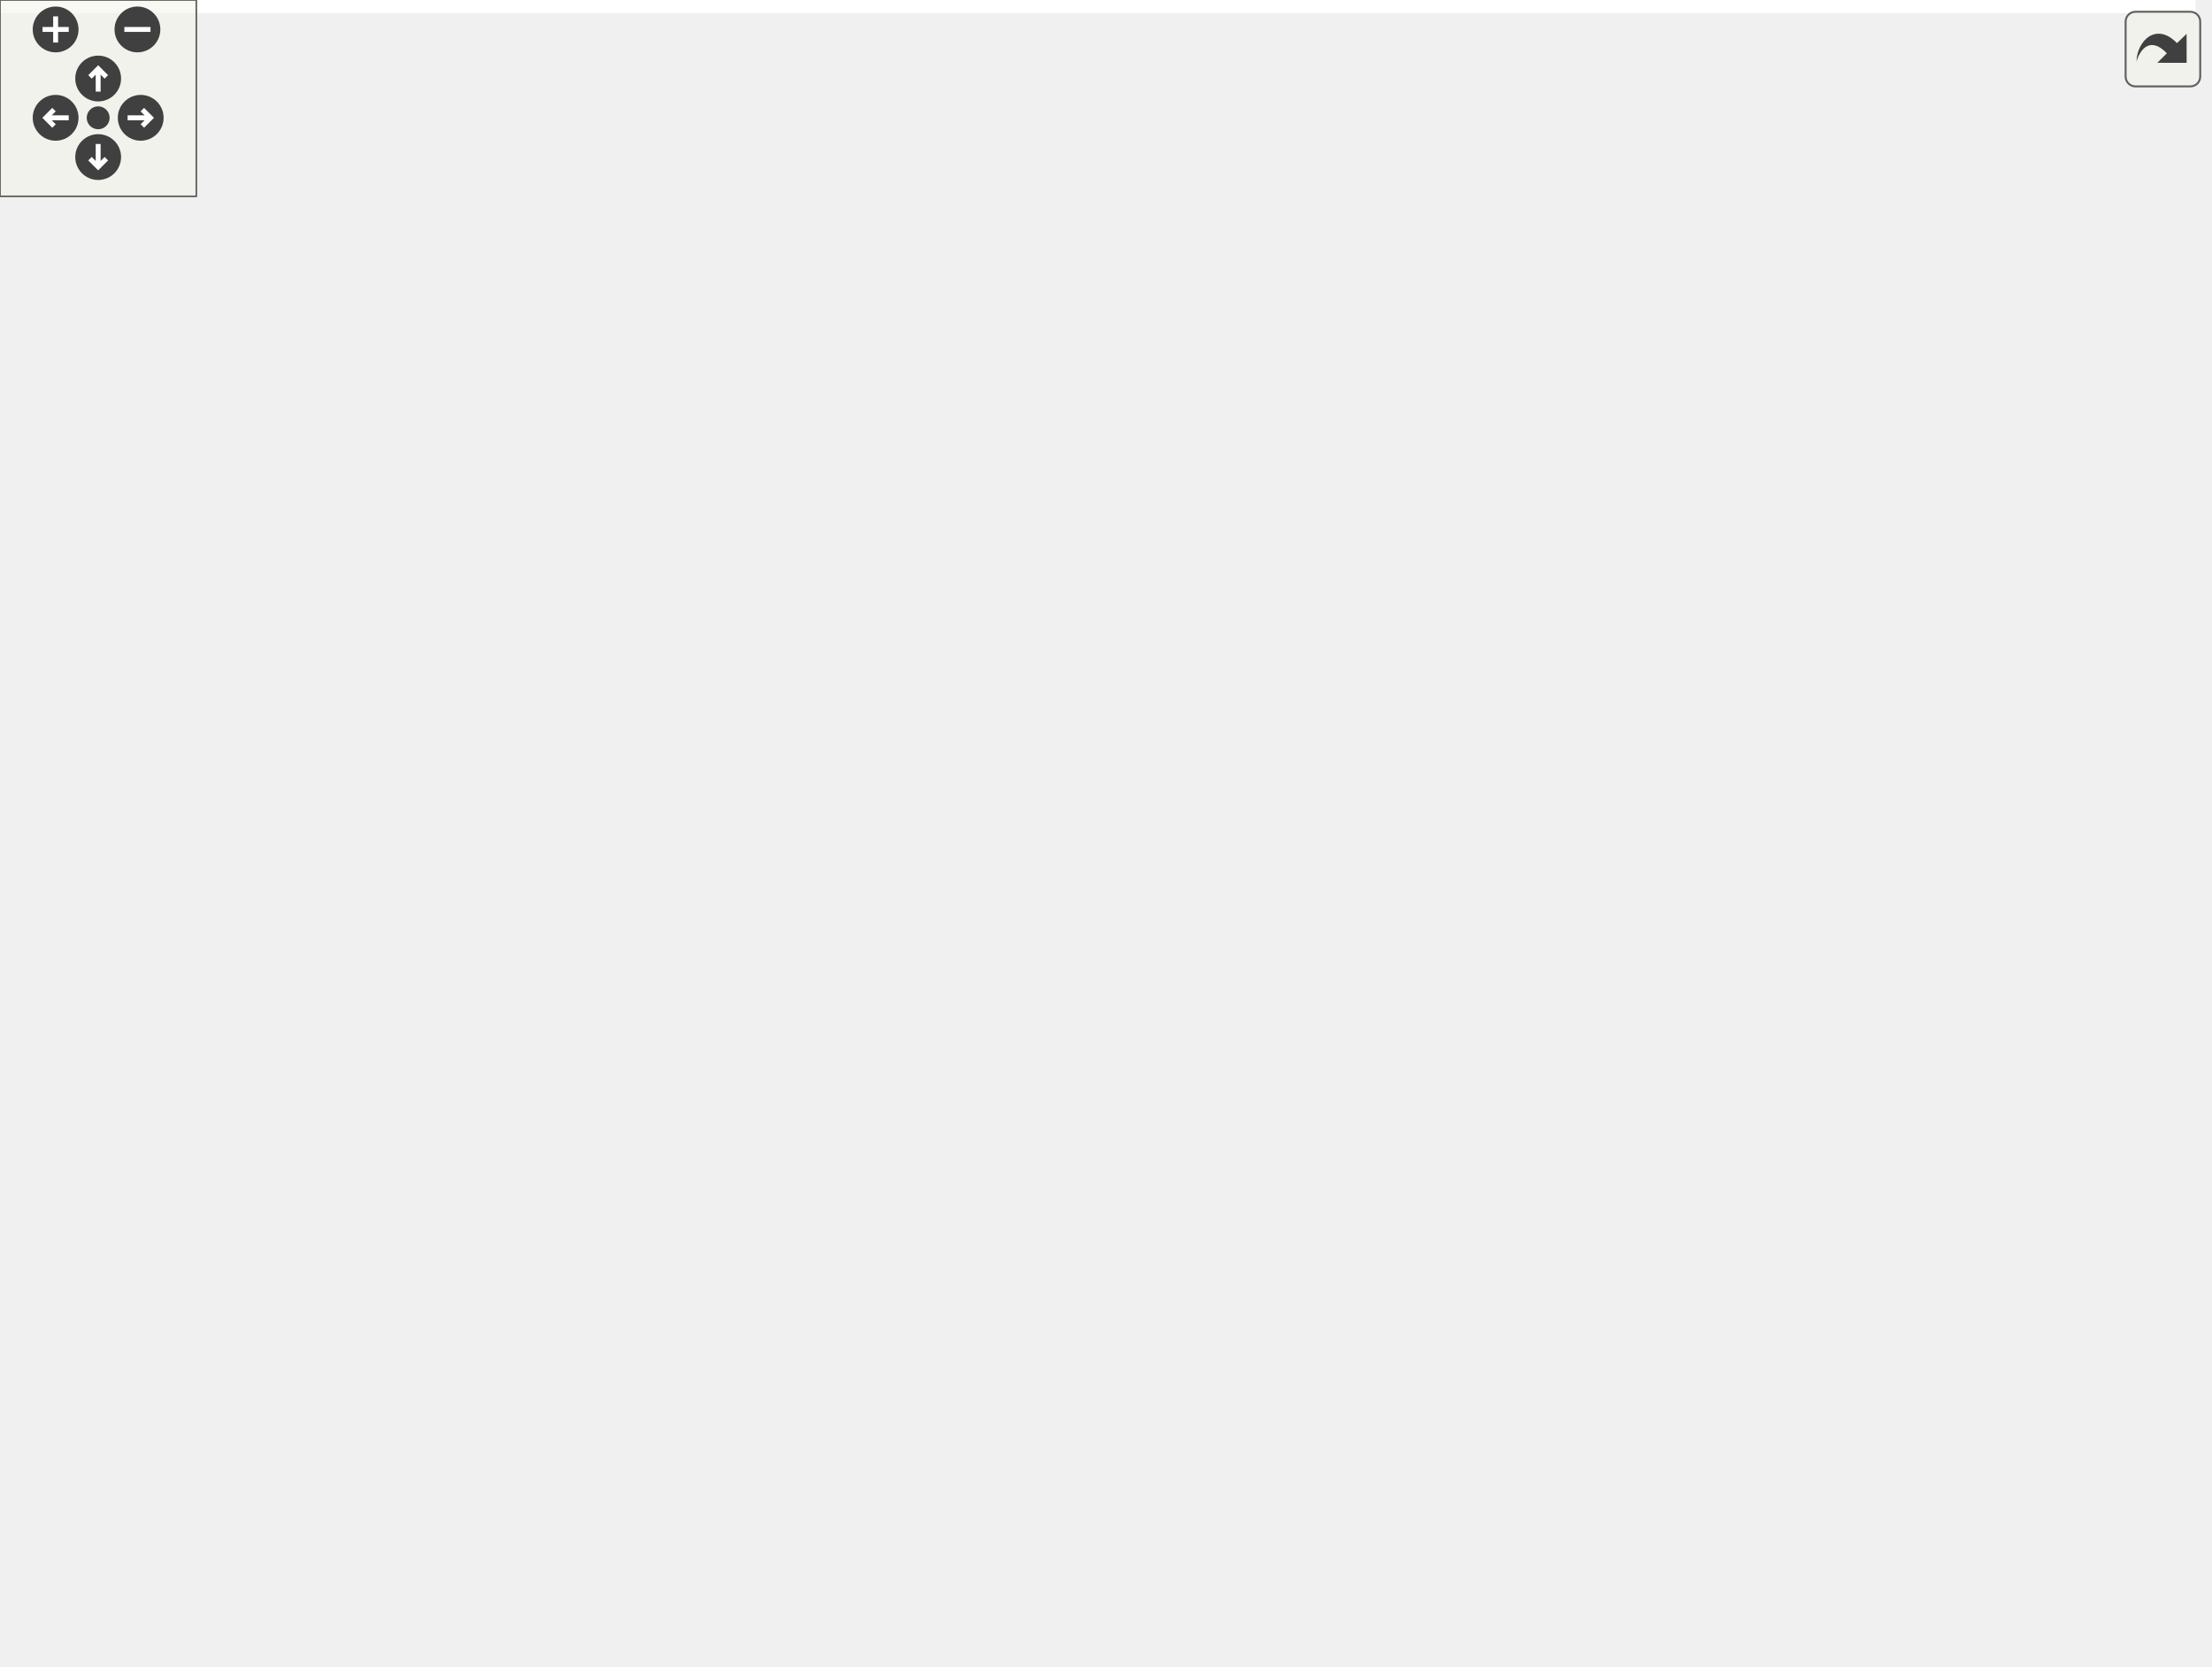
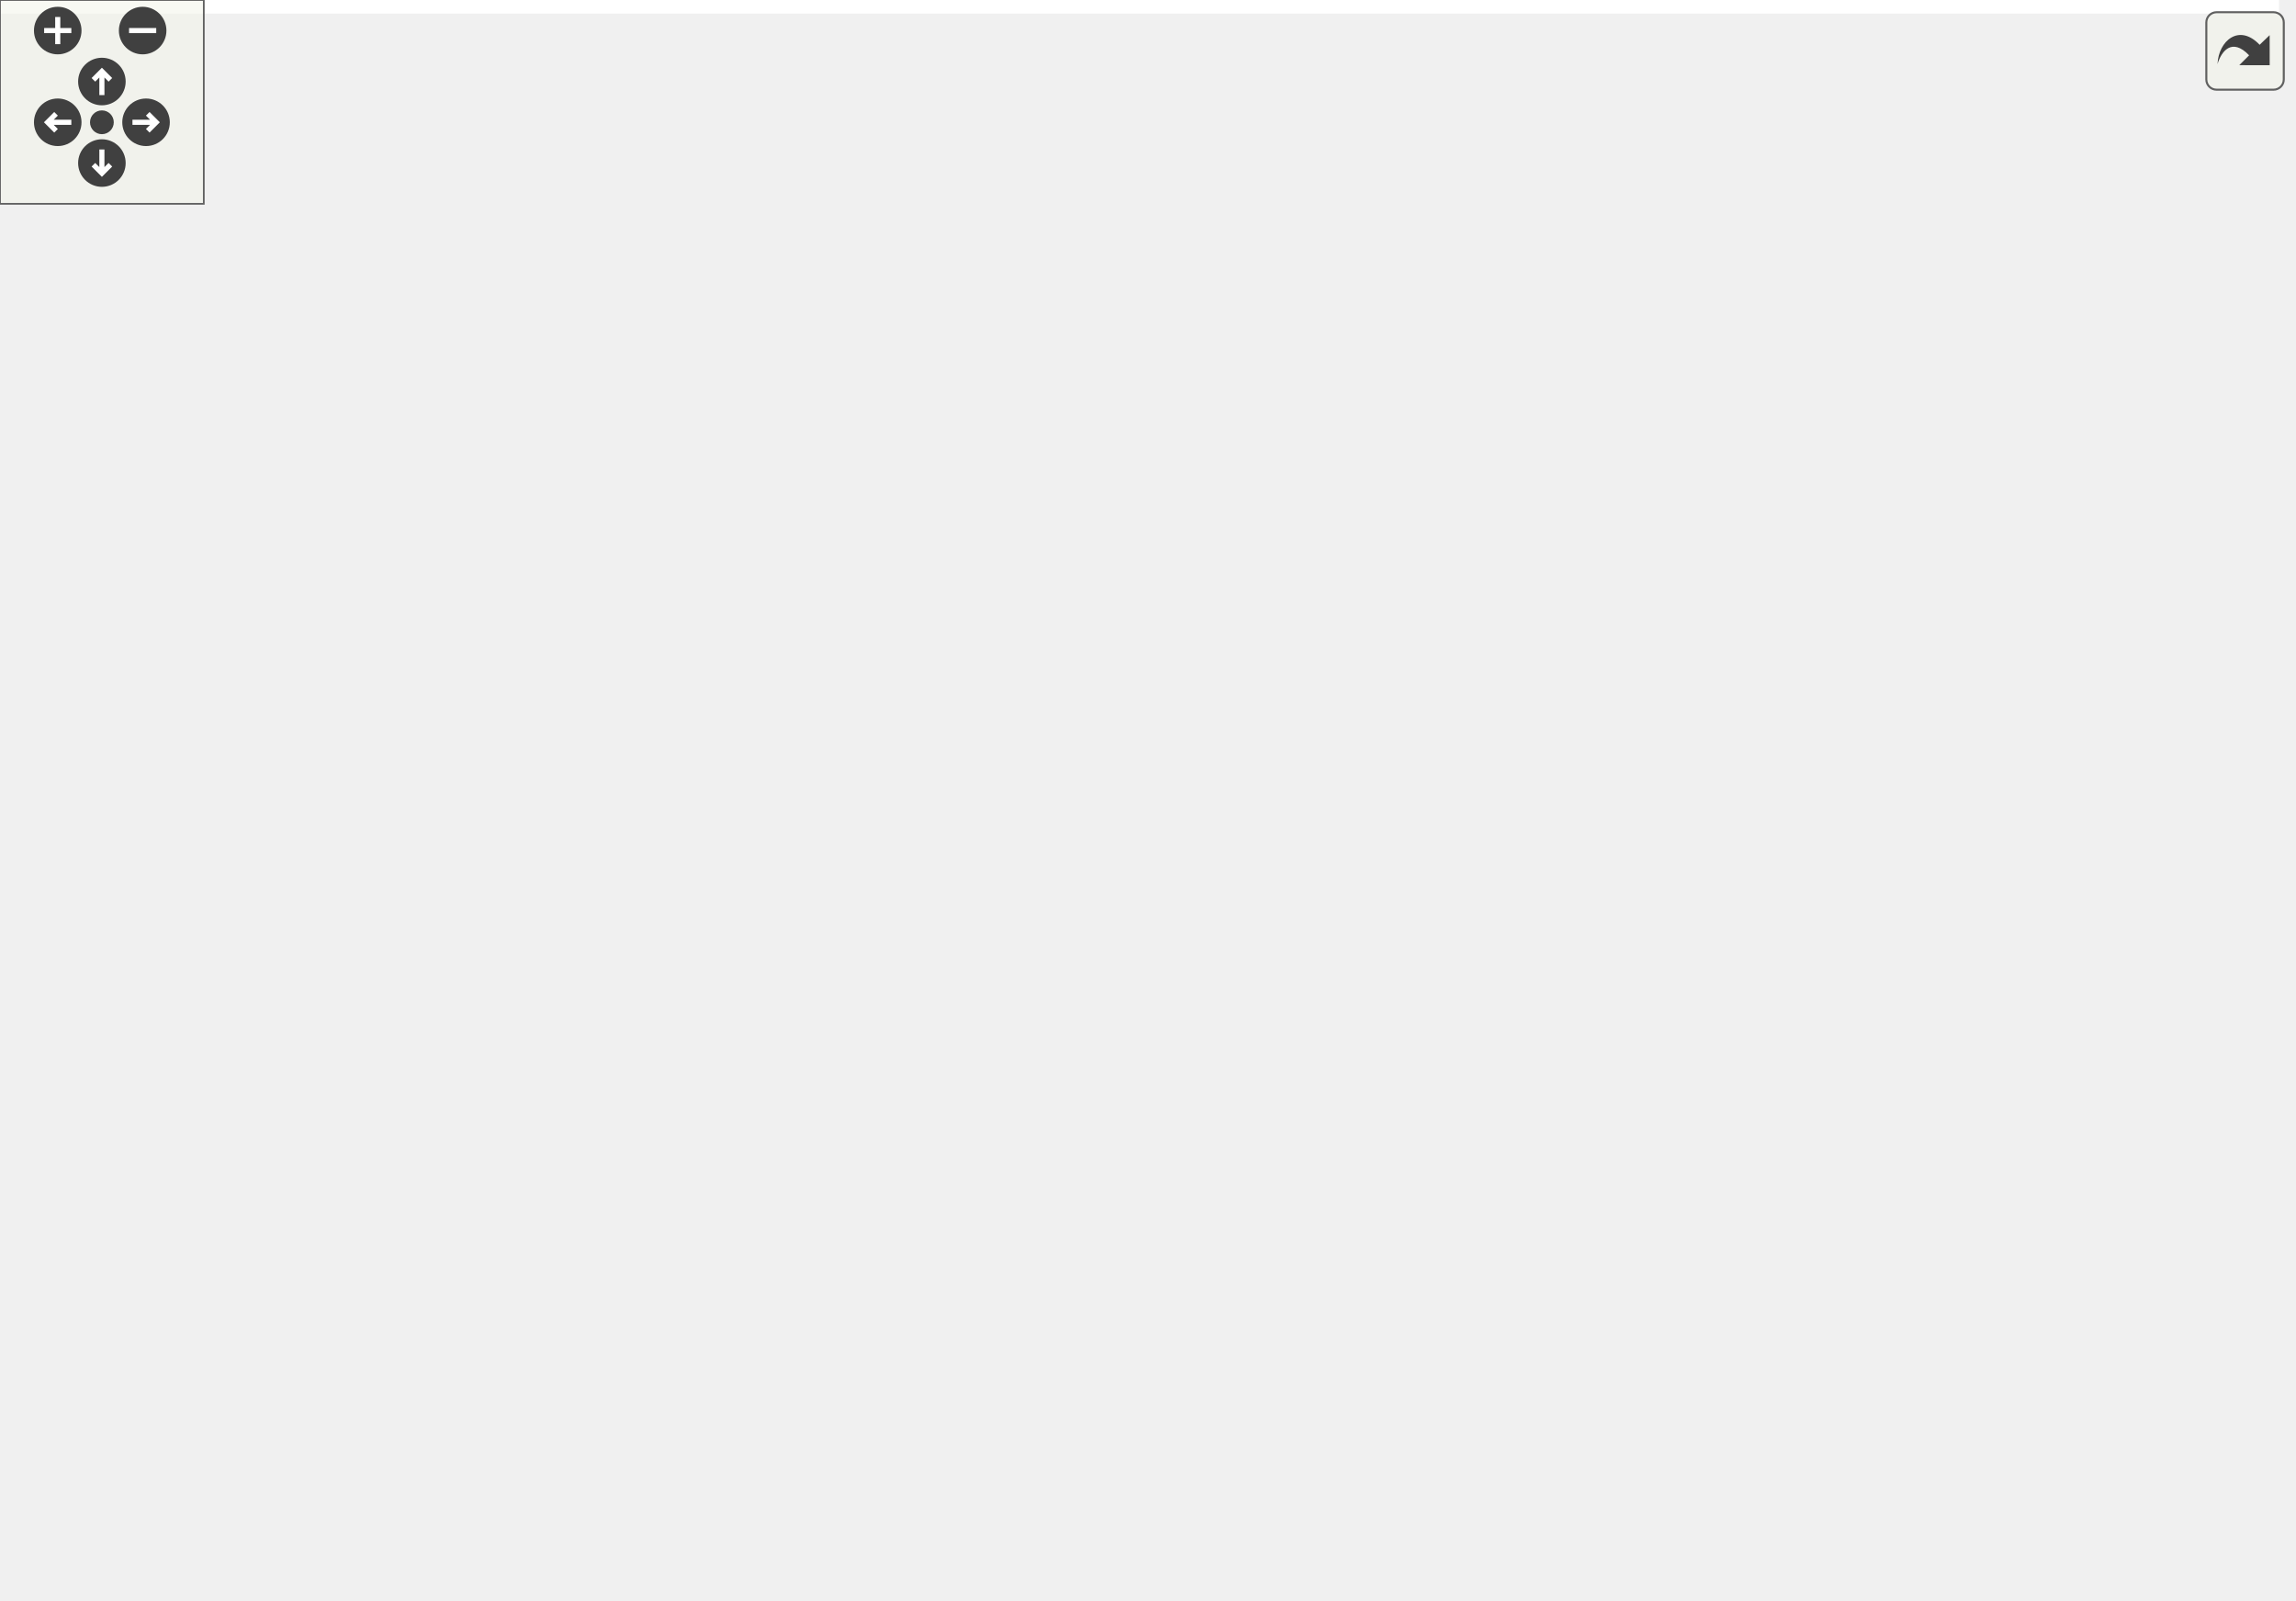
<svg xmlns="http://www.w3.org/2000/svg" xmlns:xlink="http://www.w3.org/1999/xlink" id="main" version="1.1" xml:space="preserve">
  <style type="text/css">
.edge:hover path { stroke: red; }
.edge:hover polygon { stroke: red; fill: red; }
</style>
  <defs>
    <circle id="rim" cx="0" cy="0" r="7" />
    <circle id="rim2" cx="0" cy="0" r="3.5" />
    <g id="zoomPlus">
      <use xlink:href="#rim" fill="#404040">
        <set attributeName="fill" to="#808080" begin="zoomplus.mouseover" end="zoomplus.mouseout" />
      </use>
      <path d="M-4,0h8M0,-4v8" fill="none" stroke="white" stroke-width="1.5" pointer-events="none" />
    </g>
    <g id="zoomMin">
      <use xlink:href="#rim" fill="#404040">
        <set attributeName="fill" to="#808080" begin="zoomminus.mouseover" end="zoomminus.mouseout" />
      </use>
      <path d="M-4,0h8" fill="none" stroke="white" stroke-width="1.5" pointer-events="none" />
    </g>
    <g id="dirArrow">
      <path fill="none" stroke="white" stroke-width="1.5" d="M0,-3.0v7 M-2.5,-0.5L0,-3.0L2.5,-0.5" />
    </g>
    <g id="resetDef">
      <use xlink:href="#rim2" fill="#404040">
        <set attributeName="fill" to="#808080" begin="reset.mouseover" end="reset.mouseout" />
      </use>
    </g>
  </defs>
  <svg id="graph" class="graph">
    <g id="viewport">
-       <polygon fill="white" stroke="transparent" points="-4,4 -4,-448.5 671,-448.5 671,4 -4,4" />
+       <polygon fill="white" stroke="transparent" points="-4,4 -4,-410.5 671,-410.5 671,4 -4,4" />
      <g id="node1" class="node">
        <g id="a_node1">
          <a xlink:title=" ">
-             <polygon fill="#bfbfbf" stroke="black" points="579,-190.5 579,-209.5 667,-209.5 667,-190.5 579,-190.5" />
-             <text text-anchor="middle" x="623" y="-197.5" font-family="Helvetica,sans-Serif" font-size="10.00">xtb_intgrad::dtrf2</text>
+             <polygon fill="#bfbfbf" stroke="black" points="579,-171.5 579,-190.5 667,-190.5 667,-171.5 579,-171.5" />
+             <text text-anchor="middle" x="623" y="-178.5" font-family="Helvetica,sans-Serif" font-size="10.00">xtb_intgrad::dtrf2</text>
          </a>
        </g>
      </g>
      <g id="node2" class="node">
        <g id="a_node2">
          <a xlink:href="namespacextb__xtb__hamiltonian.html#a8364d9293f8dac8d5de89c5186f7effc" target="_top" xlink:title="Computes the gradient of the dipole/qpole integral contribution.">
-             <polygon fill="white" stroke="black" points="426.5,-414 426.5,-444 528.5,-444 528.5,-414 426.5,-414" />
-             <text text-anchor="start" x="434.5" y="-432" font-family="Helvetica,sans-Serif" font-size="10.00">xtb_xtb_hamiltonian</text>
-             <text text-anchor="middle" x="477.5" y="-421" font-family="Helvetica,sans-Serif" font-size="10.00">::build_dsdqh0</text>
+             <polygon fill="white" stroke="black" points="426.5,-376 426.5,-406 528.5,-406 528.5,-376 426.5,-376" />
+             <text text-anchor="start" x="434.5" y="-394" font-family="Helvetica,sans-Serif" font-size="10.00">xtb_xtb_hamiltonian</text>
+             <text text-anchor="middle" x="477.5" y="-383" font-family="Helvetica,sans-Serif" font-size="10.00">::build_dsdqh0</text>
          </a>
        </g>
      </g>
      <g id="edge1" class="edge">
-         <path fill="none" stroke="midnightblue" d="M619.79,-219.78C614.25,-260.1 596.2,-352.42 543,-405 538.84,-409.12 533.9,-412.54 528.65,-415.37" />
-         <polygon fill="midnightblue" stroke="midnightblue" points="623.28,-220.01 621.06,-209.65 616.34,-219.14 623.28,-220.01" />
+         <path fill="none" stroke="midnightblue" d="M618.9,-200.73C612,-238.23 591.96,-320.21 543,-367 538.77,-371.04 533.79,-374.42 528.51,-377.23" />
+         <polygon fill="midnightblue" stroke="midnightblue" points="622.39,-201.06 620.64,-190.61 615.5,-199.87 622.39,-201.06" />
      </g>
      <g id="node8" class="node">
        <g id="a_node8">
          <a xlink:href="namespacextb__xtb__hamiltonian.html#a299eaa3877160d0aff3f63dc55b12fde" target="_top" xlink:title="Computes the gradient of the dipole/qpole integral contribution.">
-             <polygon fill="white" stroke="black" points="419.5,-365 419.5,-395 535.5,-395 535.5,-365 419.5,-365" />
-             <text text-anchor="start" x="427.5" y="-383" font-family="Helvetica,sans-Serif" font-size="10.00">xtb_xtb_hamiltonian</text>
-             <text text-anchor="middle" x="477.5" y="-372" font-family="Helvetica,sans-Serif" font-size="10.00">::build_dsdqh0_noreset</text>
+             <polygon fill="white" stroke="black" points="419.5,-327 419.5,-357 535.5,-357 535.5,-327 419.5,-327" />
+             <text text-anchor="start" x="427.5" y="-345" font-family="Helvetica,sans-Serif" font-size="10.00">xtb_xtb_hamiltonian</text>
+             <text text-anchor="middle" x="477.5" y="-334" font-family="Helvetica,sans-Serif" font-size="10.00">::build_dsdqh0_noreset</text>
          </a>
        </g>
      </g>
      <g id="edge8" class="edge">
-         <path fill="none" stroke="midnightblue" d="M617.22,-219.24C608.16,-251.83 585.51,-318.02 543,-356 539.17,-359.42 534.8,-362.37 530.19,-364.91" />
-         <polygon fill="midnightblue" stroke="midnightblue" points="620.6,-220.13 619.77,-209.57 613.83,-218.34 620.6,-220.13" />
+         <path fill="none" stroke="midnightblue" d="M615.68,-200.36C605.14,-229.75 581.28,-285.63 543,-318 538.99,-321.39 534.45,-324.33 529.68,-326.87" />
+         <polygon fill="midnightblue" stroke="midnightblue" points="619.02,-201.41 618.96,-190.82 612.4,-199.13 619.02,-201.41" />
      </g>
      <g id="node9" class="node">
        <g id="a_node9">
          <a xlink:href="namespacextb__xtb__hamiltonian.html#a9f0d8be35a4ef0f2dbbbafd2ef873d64" target="_top" xlink:title="Computes the dipole and quadrupole integrals and performs screening to.">
-             <polygon fill="white" stroke="black" points="426.5,-316 426.5,-346 528.5,-346 528.5,-316 426.5,-316" />
-             <text text-anchor="start" x="434.5" y="-334" font-family="Helvetica,sans-Serif" font-size="10.00">xtb_xtb_hamiltonian</text>
-             <text text-anchor="middle" x="477.5" y="-323" font-family="Helvetica,sans-Serif" font-size="10.00">::build_sdqh0</text>
+             <polygon fill="white" stroke="black" points="426.5,-278 426.5,-308 528.5,-308 528.5,-278 426.5,-278" />
+             <text text-anchor="start" x="434.5" y="-296" font-family="Helvetica,sans-Serif" font-size="10.00">xtb_xtb_hamiltonian</text>
+             <text text-anchor="middle" x="477.5" y="-285" font-family="Helvetica,sans-Serif" font-size="10.00">::build_sdqh0</text>
          </a>
        </g>
      </g>
      <g id="edge10" class="edge">
-         <path fill="none" stroke="midnightblue" d="M612.59,-218.77C599.84,-242.43 574.96,-282.93 543,-307 538.51,-310.38 533.5,-313.33 528.31,-315.89" />
-         <polygon fill="midnightblue" stroke="midnightblue" points="615.77,-220.24 617.3,-209.75 609.57,-217 615.77,-220.24" />
+         <path fill="none" stroke="midnightblue" d="M609.96,-198.96C595.95,-218.61 571.13,-249.85 543,-269 538.06,-272.36 532.59,-275.33 526.99,-277.92" />
+         <polygon fill="midnightblue" stroke="midnightblue" points="612.94,-200.8 615.77,-190.59 607.19,-196.81 612.94,-200.8" />
      </g>
      <g id="node10" class="node">
        <g id="a_node10">
          <a xlink:href="namespacextb__xtb__hamiltonian__gpu.html#aee3ffc022ae0b9686cef17ce77e6b117" target="_top" xlink:title="Computes the dipole and quadrupole integrals and performs screening to.">
-             <polygon fill="white" stroke="black" points="420,-267 420,-297 535,-297 535,-267 420,-267" />
-             <text text-anchor="start" x="428" y="-285" font-family="Helvetica,sans-Serif" font-size="10.00">xtb_xtb_hamiltonian</text>
-             <text text-anchor="middle" x="477.5" y="-274" font-family="Helvetica,sans-Serif" font-size="10.00">_gpu::build_sdqh0_gpu</text>
+             <polygon fill="white" stroke="black" points="420,-229 420,-259 535,-259 535,-229 420,-229" />
+             <text text-anchor="start" x="428" y="-247" font-family="Helvetica,sans-Serif" font-size="10.00">xtb_xtb_hamiltonian</text>
+             <text text-anchor="middle" x="477.5" y="-236" font-family="Helvetica,sans-Serif" font-size="10.00">_gpu::build_sdqh0_gpu</text>
          </a>
        </g>
      </g>
      <g id="edge12" class="edge">
-         <path fill="none" stroke="midnightblue" d="M602.79,-216.01C587.33,-228.34 564.7,-245.22 543,-257 536.35,-260.61 529.07,-263.96 521.87,-266.95" />
-         <polygon fill="midnightblue" stroke="midnightblue" points="605.02,-218.71 610.58,-209.69 600.61,-213.27 605.02,-218.71" />
+         <path fill="none" stroke="midnightblue" d="M593.81,-195.22C578.85,-202.61 560.07,-211.6 543,-219 535.29,-222.34 526.97,-225.73 518.95,-228.88" />
+         <polygon fill="midnightblue" stroke="midnightblue" points="595.64,-198.22 603.04,-190.64 592.52,-191.95 595.64,-198.22" />
      </g>
      <g id="node11" class="node">
        <g id="a_node11">
          <a xlink:href="namespacextb__peeq.html#a40797d7eda755bad4031e16951ae29b7" target="_top" xlink:title=" ">
            <polygon fill="white" stroke="black" points="412,-190.5 412,-209.5 543,-209.5 543,-190.5 412,-190.5" />
            <text text-anchor="middle" x="477.5" y="-197.5" font-family="Helvetica,sans-Serif" font-size="10.00">xtb_peeq::ccm_build_dsh0</text>
          </a>
        </g>
      </g>
      <g id="edge14" class="edge">
-         <path fill="none" stroke="midnightblue" d="M568.89,-200C560.46,-200 551.67,-200 543.02,-200" />
-         <polygon fill="midnightblue" stroke="midnightblue" points="568.95,-203.5 578.95,-200 568.95,-196.5 568.95,-203.5" />
+         <path fill="none" stroke="midnightblue" d="M568.89,-188.03C560.46,-189.15 551.67,-190.31 543.02,-191.46" />
+         <polygon fill="midnightblue" stroke="midnightblue" points="569.49,-191.48 578.95,-186.7 568.57,-184.54 569.49,-191.48" />
      </g>
      <g id="node15" class="node">
        <g id="a_node15">
          <a xlink:href="namespacextb__peeq.html#a88e7865d904c0f99f485a16db19d88aa" target="_top" xlink:title=" ">
            <polygon fill="white" stroke="black" points="415,-152.5 415,-171.5 540,-171.5 540,-152.5 415,-152.5" />
            <text text-anchor="middle" x="477.5" y="-159.5" font-family="Helvetica,sans-Serif" font-size="10.00">xtb_peeq::ccm_build_sh0</text>
          </a>
        </g>
      </g>
      <g id="edge21" class="edge">
-         <path fill="none" stroke="midnightblue" d="M576.03,-187.83C556.18,-182.57 533.31,-176.51 514.7,-171.59" />
-         <polygon fill="midnightblue" stroke="midnightblue" points="575.23,-191.23 585.79,-190.41 577.02,-184.47 575.23,-191.23" />
+         <path fill="none" stroke="midnightblue" d="M568.96,-173.98C559.56,-172.73 549.7,-171.43 540.09,-170.16" />
+         <polygon fill="midnightblue" stroke="midnightblue" points="568.57,-177.46 578.95,-175.3 569.49,-170.52 568.57,-177.46" />
      </g>
      <g id="node16" class="node">
        <g id="a_node16">
-           <a xlink:href="namespacextb__aespot.html#aa4d2436b7234ef3194dfff0592b1ed7c" target="_top" xlink:title=" ">
-             <polygon fill="white" stroke="black" points="433,-228.5 433,-247.5 522,-247.5 522,-228.5 433,-228.5" />
-             <text text-anchor="middle" x="477.5" y="-235.5" font-family="Helvetica,sans-Serif" font-size="10.00">xtb_aespot::dsint</text>
-           </a>
-         </g>
-       </g>
-       <g id="edge23" class="edge">
-         <path fill="none" stroke="midnightblue" d="M576.03,-212.17C556.18,-217.43 533.31,-223.49 514.7,-228.41" />
-         <polygon fill="midnightblue" stroke="midnightblue" points="577.02,-215.53 585.79,-209.59 575.23,-208.77 577.02,-215.53" />
-       </g>
-       <g id="node17" class="node">
-         <g id="a_node17">
          <a xlink:href="namespacextb__peeq.html#a101bc81468c2cd4ddd3221efaa59b142" target="_top" xlink:title=" ">
            <polygon fill="white" stroke="black" points="413.5,-114.5 413.5,-133.5 541.5,-133.5 541.5,-114.5 413.5,-114.5" />
            <text text-anchor="middle" x="477.5" y="-121.5" font-family="Helvetica,sans-Serif" font-size="10.00">xtb_peeq::pbc_build_dsh0</text>
          </a>
        </g>
      </g>
-       <g id="edge25" class="edge">
-         <path fill="none" stroke="midnightblue" d="M603.58,-183.92C588.26,-171.27 565.42,-153.99 543,-143 535.45,-139.3 527.05,-136.18 518.87,-133.6" />
-         <polygon fill="midnightblue" stroke="midnightblue" points="601.36,-186.63 611.26,-190.4 605.88,-181.28 601.36,-186.63" />
-       </g>
-       <g id="node18" class="node">
-         <g id="a_node18">
+       <g id="edge23" class="edge">
+         <path fill="none" stroke="midnightblue" d="M594.95,-166.64C579.91,-159.01 560.71,-149.82 543,-143 533.96,-139.52 524,-136.3 514.67,-133.54" />
+         <polygon fill="midnightblue" stroke="midnightblue" points="593.68,-169.93 604.17,-171.4 596.88,-163.7 593.68,-169.93" />
+       </g>
+       <g id="node17" class="node">
+         <g id="a_node17">
          <a xlink:href="namespacextb__peeq.html#a9e3625eb7bd9b7e395c110aacfe6eaeb" target="_top" xlink:title=" ">
            <polygon fill="white" stroke="black" points="416.5,-76.5 416.5,-95.5 538.5,-95.5 538.5,-76.5 416.5,-76.5" />
            <text text-anchor="middle" x="477.5" y="-83.5" font-family="Helvetica,sans-Serif" font-size="10.00">xtb_peeq::pbc_build_sh0</text>
          </a>
        </g>
      </g>
-       <g id="edge27" class="edge">
-         <path fill="none" stroke="midnightblue" d="M611.35,-181.48C598.04,-159.98 573.31,-124.93 543,-105 537.15,-101.15 530.5,-98.06 523.74,-95.59" />
-         <polygon fill="midnightblue" stroke="midnightblue" points="608.49,-183.53 616.63,-190.3 614.5,-179.93 608.49,-183.53" />
-       </g>
-       <g id="node19" class="node">
-         <g id="a_node19">
+       <g id="edge25" class="edge">
+         <path fill="none" stroke="midnightblue" d="M607.91,-163.16C593.38,-145.91 569.21,-120.22 543,-105 536.44,-101.19 529.05,-98.09 521.68,-95.58" />
+         <polygon fill="midnightblue" stroke="midnightblue" points="605.54,-165.79 614.58,-171.31 610.95,-161.36 605.54,-165.79" />
+       </g>
+       <g id="node18" class="node">
+         <g id="a_node18">
          <a xlink:href="namespacextb__intgrad.html#a45fdbd10e8d62595c60b79d516e52cbd" target="_top" xlink:title="computes the dipole and quadrupole integrals and performs screening to">
            <polygon fill="white" stroke="black" points="430,-38.5 430,-57.5 525,-57.5 525,-38.5 430,-38.5" />
            <text text-anchor="middle" x="477.5" y="-45.5" font-family="Helvetica,sans-Serif" font-size="10.00">xtb_intgrad::sdqint</text>
          </a>
        </g>
      </g>
-       <g id="edge29" class="edge">
-         <path fill="none" stroke="midnightblue" d="M615.65,-180.5C605.18,-151.43 581.55,-96.96 543,-67 537.75,-62.92 531.63,-59.71 525.31,-57.19" />
-         <polygon fill="midnightblue" stroke="midnightblue" points="612.46,-181.97 619.02,-190.29 619.07,-179.7 612.46,-181.97" />
-       </g>
-       <g id="node23" class="node">
-         <g id="a_node23">
+       <g id="edge27" class="edge">
+         <path fill="none" stroke="midnightblue" d="M613.88,-162.12C601.99,-136.73 577.48,-91.91 543,-67 537.61,-63.1 531.42,-60 525.05,-57.53" />
+         <polygon fill="midnightblue" stroke="midnightblue" points="610.76,-163.72 618.06,-171.4 617.14,-160.84 610.76,-163.72" />
+       </g>
+       <g id="node22" class="node">
+         <g id="a_node22">
          <a xlink:href="namespacextb__intgrad.html#acfb80861031d50fbbfc7f6a4d203b94f" target="_top" xlink:title="Computes the overlap dipole and quadrupole integrals.">
            <polygon fill="white" stroke="black" points="419.5,-0.5 419.5,-19.5 535.5,-19.5 535.5,-0.5 419.5,-0.5" />
            <text text-anchor="middle" x="477.5" y="-7.5" font-family="Helvetica,sans-Serif" font-size="10.00">xtb_intgrad::sdqint_gpu</text>
          </a>
        </g>
      </g>
-       <g id="edge33" class="edge">
-         <path fill="none" stroke="midnightblue" d="M618.38,-180.08C610.85,-144.44 590.13,-69.69 543,-29 538.49,-25.11 533.22,-22.01 527.67,-19.55" />
-         <polygon fill="midnightblue" stroke="midnightblue" points="615,-181.05 620.38,-190.19 621.87,-179.7 615,-181.05" />
+       <g id="edge31" class="edge">
+         <path fill="none" stroke="midnightblue" d="M617.1,-161.04C608.07,-128.52 585.71,-64.18 543,-29 538.31,-25.14 532.87,-22.07 527.17,-19.61" />
+         <polygon fill="midnightblue" stroke="midnightblue" points="613.82,-162.34 619.75,-171.12 620.59,-160.56 613.82,-162.34" />
      </g>
      <g id="node3" class="node">
        <g id="a_node3">
          <a xlink:href="namespacextb__scf.html#a7390c40a38032c3d210c39edecfa49ed" target="_top" xlink:title=" ">
-             <polygon fill="white" stroke="black" points="295,-285.5 295,-304.5 361,-304.5 361,-285.5 295,-285.5" />
-             <text text-anchor="middle" x="328" y="-292.5" font-family="Helvetica,sans-Serif" font-size="10.00">xtb_scf::scf</text>
+             <polygon fill="white" stroke="black" points="295,-283.5 295,-302.5 361,-302.5 361,-283.5 295,-283.5" />
+             <text text-anchor="middle" x="328" y="-290.5" font-family="Helvetica,sans-Serif" font-size="10.00">xtb_scf::scf</text>
          </a>
        </g>
      </g>
      <g id="edge2" class="edge">
-         <path fill="none" stroke="midnightblue" d="M417.72,-408.88C415.74,-407.66 413.83,-406.36 412,-405 373.82,-376.56 344.85,-325.86 333.83,-304.7" />
-         <polygon fill="midnightblue" stroke="midnightblue" points="416.28,-412.08 426.73,-413.84 419.65,-405.95 416.28,-412.08" />
+         <path fill="none" stroke="midnightblue" d="M420.63,-371.74C417.66,-370.25 414.76,-368.66 412,-367 381.57,-348.67 352.01,-318.46 337.78,-302.92" />
+         <polygon fill="midnightblue" stroke="midnightblue" points="419.18,-374.92 429.72,-375.97 422.13,-368.58 419.18,-374.92" />
      </g>
      <g id="node4" class="node">
        <g id="a_node4">
          <a xlink:href="namespacextb__xtb__calculator.html#a75c96263c235c99dfeeda3e865f9898c" target="_top" xlink:title=" ">
-             <polygon fill="white" stroke="black" points="137.5,-210 137.5,-240 232.5,-240 232.5,-210 137.5,-210" />
-             <text text-anchor="start" x="145.5" y="-228" font-family="Helvetica,sans-Serif" font-size="10.00">xtb_xtb_calculator</text>
-             <text text-anchor="middle" x="185" y="-217" font-family="Helvetica,sans-Serif" font-size="10.00">::singlepoint</text>
+             <polygon fill="white" stroke="black" points="137.5,-213 137.5,-243 232.5,-243 232.5,-213 137.5,-213" />
+             <text text-anchor="start" x="145.5" y="-231" font-family="Helvetica,sans-Serif" font-size="10.00">xtb_xtb_calculator</text>
+             <text text-anchor="middle" x="185" y="-220" font-family="Helvetica,sans-Serif" font-size="10.00">::singlepoint</text>
          </a>
        </g>
      </g>
      <g id="edge3" class="edge">
-         <path fill="none" stroke="midnightblue" d="M301.48,-280.39C285.22,-271.28 263.6,-259.51 244,-250 237.09,-246.65 229.63,-243.26 222.43,-240.11" />
-         <polygon fill="midnightblue" stroke="midnightblue" points="299.95,-283.55 310.38,-285.42 303.39,-277.45 299.95,-283.55" />
+         <path fill="none" stroke="midnightblue" d="M298.35,-278.83C282.42,-271.04 262.2,-261.3 244,-253 236.82,-249.72 229.09,-246.31 221.69,-243.1" />
+         <polygon fill="midnightblue" stroke="midnightblue" points="297.14,-282.13 307.66,-283.39 300.22,-275.84 297.14,-282.13" />
      </g>
      <g id="node5" class="node">
        <g id="a_node5">
          <a xlink:href="TESTSUITE_2gfn1_8f90.html#ab5cc37cef2d483d9d9cde17aa03c55a8" target="_top" xlink:title=" ">
-             <polygon fill="white" stroke="black" points="146,-297.5 146,-316.5 224,-316.5 224,-297.5 146,-297.5" />
-             <text text-anchor="middle" x="185" y="-304.5" font-family="Helvetica,sans-Serif" font-size="10.00">test_gfn1_scc</text>
+             <polygon fill="white" stroke="black" points="146,-300.5 146,-319.5 224,-319.5 224,-300.5 146,-300.5" />
+             <text text-anchor="middle" x="185" y="-307.5" font-family="Helvetica,sans-Serif" font-size="10.00">test_gfn1_scc</text>
          </a>
        </g>
      </g>
      <g id="edge4" class="edge">
-         <path fill="none" stroke="midnightblue" d="M284.66,-298.6C265.44,-300.24 242.89,-302.16 224.2,-303.75" />
-         <polygon fill="midnightblue" stroke="midnightblue" points="284.98,-302.09 294.65,-297.75 284.39,-295.11 284.98,-302.09" />
+         <path fill="none" stroke="midnightblue" d="M284.66,-298.11C265.44,-300.42 242.89,-303.14 224.2,-305.39" />
+         <polygon fill="midnightblue" stroke="midnightblue" points="285.14,-301.57 294.65,-296.9 284.3,-294.62 285.14,-301.57" />
      </g>
      <g id="node7" class="node">
        <g id="a_node7">
          <a xlink:href="TESTSUITE_2gfn2_8f90.html#af47afba0207cbca2dc950fb5e339ce03" target="_top" xlink:title=" ">
-             <polygon fill="white" stroke="black" points="146,-259.5 146,-278.5 224,-278.5 224,-259.5 146,-259.5" />
-             <text text-anchor="middle" x="185" y="-266.5" font-family="Helvetica,sans-Serif" font-size="10.00">test_gfn2_scc</text>
+             <polygon fill="white" stroke="black" points="146,-262.5 146,-281.5 224,-281.5 224,-262.5 146,-262.5" />
+             <text text-anchor="middle" x="185" y="-269.5" font-family="Helvetica,sans-Serif" font-size="10.00">test_gfn2_scc</text>
          </a>
        </g>
      </g>
      <g id="edge6" class="edge">
-         <path fill="none" stroke="midnightblue" d="M284.66,-287.19C265.44,-283.65 242.89,-279.49 224.2,-276.04" />
-         <polygon fill="midnightblue" stroke="midnightblue" points="284.18,-290.66 294.65,-289.04 285.45,-283.78 284.18,-290.66" />
+         <path fill="none" stroke="midnightblue" d="M284.66,-286.69C265.44,-283.83 242.89,-280.47 224.2,-277.69" />
+         <polygon fill="midnightblue" stroke="midnightblue" points="284.25,-290.17 294.65,-288.18 285.28,-283.25 284.25,-290.17" />
      </g>
      <g id="node6" class="node">
        <g id="a_node6">
          <a xlink:href="tests__peeq_8f90.html#a87ff5319e0d2e627a4f71d7df0d14891" target="_top" xlink:title=" ">
-             <polygon fill="white" stroke="black" points="11,-215.5 11,-234.5 79,-234.5 79,-215.5 11,-215.5" />
-             <text text-anchor="middle" x="45" y="-222.5" font-family="Helvetica,sans-Serif" font-size="10.00">peeq_tester</text>
+             <polygon fill="white" stroke="black" points="11,-218.5 11,-237.5 79,-237.5 79,-218.5 11,-218.5" />
+             <text text-anchor="middle" x="45" y="-225.5" font-family="Helvetica,sans-Serif" font-size="10.00">peeq_tester</text>
          </a>
        </g>
      </g>
      <g id="edge5" class="edge">
-         <path fill="none" stroke="midnightblue" d="M138.63,-293.87C134.28,-292.1 130,-290.14 126,-288 98.26,-273.14 70.42,-248.49 56.03,-234.84" />
-         <polygon fill="midnightblue" stroke="midnightblue" points="137.62,-297.23 148.22,-297.46 140.08,-290.67 137.62,-297.23" />
+         <path fill="none" stroke="midnightblue" d="M138.63,-296.87C134.28,-295.1 130,-293.14 126,-291 98.26,-276.14 70.42,-251.49 56.03,-237.84" />
+         <polygon fill="midnightblue" stroke="midnightblue" points="137.62,-300.23 148.22,-300.46 140.08,-293.67 137.62,-300.23" />
      </g>
      <g id="edge7" class="edge">
-         <path fill="none" stroke="midnightblue" d="M144.41,-256.38C122.59,-249.42 95.95,-240.92 75.89,-234.53" />
-         <polygon fill="midnightblue" stroke="midnightblue" points="143.47,-259.75 154.06,-259.45 145.59,-253.08 143.47,-259.75" />
+         <path fill="none" stroke="midnightblue" d="M144.41,-259.38C122.59,-252.42 95.95,-243.92 75.89,-237.53" />
+         <polygon fill="midnightblue" stroke="midnightblue" points="143.47,-262.75 154.06,-262.45 145.59,-256.08 143.47,-262.75" />
      </g>
      <g id="edge9" class="edge">
-         <path fill="none" stroke="midnightblue" d="M421.62,-360.8C418.32,-359.27 415.09,-357.67 412,-356 384.15,-340.96 355.13,-317.56 339.88,-304.55" />
-         <polygon fill="midnightblue" stroke="midnightblue" points="420.47,-364.11 431.03,-364.9 423.27,-357.7 420.47,-364.11" />
+         <path fill="none" stroke="midnightblue" d="M421.31,-323.67C399.73,-316.5 375.88,-308.57 357.82,-302.58" />
+         <polygon fill="midnightblue" stroke="midnightblue" points="420.45,-327.07 431.04,-326.9 422.65,-320.42 420.45,-327.07" />
      </g>
      <g id="edge11" class="edge">
-         <path fill="none" stroke="midnightblue" d="M416.39,-316.33C397.47,-311.71 377.3,-306.79 361.11,-302.84" />
-         <polygon fill="midnightblue" stroke="midnightblue" points="415.61,-319.74 426.15,-318.71 417.27,-312.94 415.61,-319.74" />
+         <path fill="none" stroke="midnightblue" d="M416.13,-293C397.28,-293 377.22,-293 361.11,-293" />
+         <polygon fill="midnightblue" stroke="midnightblue" points="416.15,-296.5 426.15,-293 416.15,-289.5 416.15,-296.5" />
      </g>
      <g id="edge13" class="edge">
-         <path fill="none" stroke="midnightblue" d="M409.55,-287.9C392.79,-289.38 375.55,-290.9 361.35,-292.15" />
-         <polygon fill="midnightblue" stroke="midnightblue" points="410.24,-291.35 419.89,-286.99 409.63,-284.38 410.24,-291.35" />
+         <path fill="none" stroke="midnightblue" d="M421.31,-262.33C399.73,-269.5 375.88,-277.43 357.82,-283.42" />
+         <polygon fill="midnightblue" stroke="midnightblue" points="422.65,-265.58 431.04,-259.1 420.45,-258.93 422.65,-265.58" />
      </g>
      <g id="node12" class="node">
        <g id="a_node12">
          <a xlink:href="namespacextb__peeq.html#ac2d6fc22b842455765bdb4f69279095c" target="_top" xlink:title=" ">
            <polygon fill="white" stroke="black" points="287.5,-152.5 287.5,-171.5 368.5,-171.5 368.5,-152.5 287.5,-152.5" />
            <text text-anchor="middle" x="328" y="-159.5" font-family="Helvetica,sans-Serif" font-size="10.00">xtb_peeq::peeq</text>
          </a>
        </g>
      </g>
      <g id="edge15" class="edge">
        <path fill="none" stroke="midnightblue" d="M429.49,-187.89C408.94,-182.6 385.2,-176.48 365.95,-171.52" />
        <polygon fill="midnightblue" stroke="midnightblue" points="428.72,-191.31 439.28,-190.41 430.47,-184.53 428.72,-191.31" />
      </g>
      <g id="edge16" class="edge">
-         <path fill="none" stroke="midnightblue" d="M297,-175.93C281.26,-183.19 261.63,-192.17 244,-200 236.69,-203.25 228.83,-206.68 221.33,-209.92" />
-         <polygon fill="midnightblue" stroke="midnightblue" points="298.64,-179.03 306.25,-171.66 295.71,-172.67 298.64,-179.03" />
+         <path fill="none" stroke="midnightblue" d="M299.02,-176.27C283,-184.33 262.49,-194.46 244,-203 236.83,-206.31 229.11,-209.74 221.71,-212.95" />
+         <polygon fill="midnightblue" stroke="midnightblue" points="301,-179.19 308.34,-171.56 297.84,-172.95 301,-179.19" />
      </g>
      <g id="node13" class="node">
        <g id="a_node13">
          <a xlink:href="TESTSUITE_2gfn0_8f90.html#ac2abd1dbadf75b71866d509eaad7957d" target="_top" xlink:title=" ">
-             <polygon fill="white" stroke="black" points="148.5,-171.5 148.5,-190.5 221.5,-190.5 221.5,-171.5 148.5,-171.5" />
-             <text text-anchor="middle" x="185" y="-178.5" font-family="Helvetica,sans-Serif" font-size="10.00">test_gfn0_sp</text>
+             <polygon fill="white" stroke="black" points="148.5,-174.5 148.5,-193.5 221.5,-193.5 221.5,-174.5 148.5,-174.5" />
+             <text text-anchor="middle" x="185" y="-181.5" font-family="Helvetica,sans-Serif" font-size="10.00">test_gfn0_sp</text>
          </a>
        </g>
      </g>
      <g id="edge17" class="edge">
-         <path fill="none" stroke="midnightblue" d="M277.36,-168.69C258.94,-171.17 238.42,-173.94 221.51,-176.22" />
-         <polygon fill="midnightblue" stroke="midnightblue" points="277.91,-172.15 287.35,-167.34 276.97,-165.21 277.91,-172.15" />
+         <path fill="none" stroke="midnightblue" d="M277.36,-169.74C258.94,-172.62 238.42,-175.82 221.51,-178.46" />
+         <polygon fill="midnightblue" stroke="midnightblue" points="278.01,-173.19 287.35,-168.19 276.93,-166.27 278.01,-173.19" />
      </g>
      <g id="node14" class="node">
        <g id="a_node14">
          <a xlink:href="peeq_8f90.html#a5122d9bd07a3f4377ee140a5991d1325" target="_top" xlink:title=" ">
-             <polygon fill="white" stroke="black" points="147.5,-133.5 147.5,-152.5 222.5,-152.5 222.5,-133.5 147.5,-133.5" />
-             <text text-anchor="middle" x="185" y="-140.5" font-family="Helvetica,sans-Serif" font-size="10.00">test_peeq_sp</text>
+             <polygon fill="white" stroke="black" points="147.5,-136.5 147.5,-155.5 222.5,-155.5 222.5,-136.5 147.5,-136.5" />
+             <text text-anchor="middle" x="185" y="-143.5" font-family="Helvetica,sans-Serif" font-size="10.00">test_peeq_sp</text>
          </a>
        </g>
      </g>
      <g id="edge19" class="edge">
-         <path fill="none" stroke="midnightblue" d="M277.36,-155.31C259.45,-152.9 239.57,-150.22 222.94,-147.98" />
-         <polygon fill="midnightblue" stroke="midnightblue" points="276.97,-158.79 287.35,-156.66 277.91,-151.85 276.97,-158.79" />
+         <path fill="none" stroke="midnightblue" d="M277.36,-156.37C259.45,-154.33 239.57,-152.08 222.94,-150.19" />
+         <polygon fill="midnightblue" stroke="midnightblue" points="277.02,-159.85 287.35,-157.5 277.81,-152.9 277.02,-159.85" />
      </g>
      <g id="edge18" class="edge">
-         <path fill="none" stroke="midnightblue" d="M144.41,-193.62C122.59,-200.58 95.95,-209.08 75.89,-215.47" />
-         <polygon fill="midnightblue" stroke="midnightblue" points="145.59,-196.92 154.06,-190.55 143.47,-190.25 145.59,-196.92" />
+         <path fill="none" stroke="midnightblue" d="M144.41,-196.62C122.59,-203.58 95.95,-212.08 75.89,-218.47" />
+         <polygon fill="midnightblue" stroke="midnightblue" points="145.59,-199.92 154.06,-193.55 143.47,-193.25 145.59,-199.92" />
      </g>
      <g id="edge20" class="edge">
-         <path fill="none" stroke="midnightblue" d="M138.63,-156.13C134.28,-157.9 130,-159.86 126,-162 98.26,-176.86 70.42,-201.51 56.03,-215.16" />
-         <polygon fill="midnightblue" stroke="midnightblue" points="140.08,-159.33 148.22,-152.54 137.62,-152.77 140.08,-159.33" />
+         <path fill="none" stroke="midnightblue" d="M138.63,-159.13C134.28,-160.9 130,-162.86 126,-165 98.26,-179.86 70.42,-204.51 56.03,-218.16" />
+         <polygon fill="midnightblue" stroke="midnightblue" points="140.08,-162.33 148.22,-155.54 137.62,-155.77 140.08,-162.33" />
      </g>
      <g id="edge22" class="edge">
        <path fill="none" stroke="midnightblue" d="M404.47,-162C392.11,-162 379.69,-162 368.59,-162" />
        <polygon fill="midnightblue" stroke="midnightblue" points="404.8,-165.5 414.8,-162 404.8,-158.5 404.8,-165.5" />
      </g>
      <g id="edge24" class="edge">
-         <path fill="none" stroke="midnightblue" d="M433.43,-250.57C426.23,-252.9 418.86,-255.42 412,-258 390,-266.28 365.49,-277.46 348.85,-285.35" />
-         <polygon fill="midnightblue" stroke="midnightblue" points="434.61,-253.87 443.1,-247.53 432.51,-247.2 434.61,-253.87" />
-       </g>
-       <g id="edge26" class="edge">
        <path fill="none" stroke="midnightblue" d="M429.49,-136.11C408.94,-141.4 385.2,-147.52 365.95,-152.48" />
        <polygon fill="midnightblue" stroke="midnightblue" points="430.47,-139.47 439.28,-133.59 428.72,-132.69 430.47,-139.47" />
      </g>
-       <g id="edge28" class="edge">
+       <g id="edge26" class="edge">
        <path fill="none" stroke="midnightblue" d="M427.37,-98.69C422.09,-100.58 416.88,-102.68 412,-105 384.38,-118.14 355.73,-139.95 340.37,-152.44" />
        <polygon fill="midnightblue" stroke="midnightblue" points="428.5,-102.01 436.88,-95.53 426.29,-95.36 428.5,-102.01" />
      </g>
-       <g id="node20" class="node">
-         <g id="a_node20">
+       <g id="node19" class="node">
+         <g id="a_node19">
          <a xlink:href="namespacextb__propertyoutput.html#a74ca9110d4ecdd9fc1a790d9a2027a02" target="_top" xlink:title=" ">
            <polygon fill="white" stroke="black" points="280,-14 280,-44 376,-44 376,-14 280,-14" />
            <text text-anchor="start" x="288" y="-32" font-family="Helvetica,sans-Serif" font-size="10.00">xtb_propertyoutput</text>
            <text text-anchor="middle" x="328" y="-21" font-family="Helvetica,sans-Serif" font-size="10.00">::main_property</text>
          </a>
        </g>
      </g>
-       <g id="edge30" class="edge">
+       <g id="edge28" class="edge">
        <path fill="none" stroke="midnightblue" d="M419.57,-40.67C405.2,-38.82 389.95,-36.85 376.13,-35.07" />
        <polygon fill="midnightblue" stroke="midnightblue" points="419.46,-44.18 429.83,-41.99 420.36,-37.24 419.46,-44.18" />
      </g>
-       <g id="node21" class="node">
-         <g id="a_node21">
+       <g id="node20" class="node">
+         <g id="a_node20">
          <a xlink:href="namespacextb__prog__main.html#a92b3b61ee04235e6343f652095682529" target="_top" xlink:title=" ">
            <polygon fill="white" stroke="black" points="126,-19.5 126,-38.5 244,-38.5 244,-19.5 126,-19.5" />
            <text text-anchor="middle" x="185" y="-26.5" font-family="Helvetica,sans-Serif" font-size="10.00">xtb_prog_main::xtbmain</text>
          </a>
        </g>
      </g>
-       <g id="edge31" class="edge">
+       <g id="edge29" class="edge">
        <path fill="none" stroke="midnightblue" d="M269.61,-29C261.25,-29 252.62,-29 244.24,-29" />
        <polygon fill="midnightblue" stroke="midnightblue" points="269.66,-32.5 279.66,-29 269.66,-25.5 269.66,-32.5" />
      </g>
-       <g id="node22" class="node">
-         <g id="a_node22">
+       <g id="node21" class="node">
+         <g id="a_node21">
          <a xlink:href="primary_8f90.html#a2a67903cf5be605c5b6d3c362c6a3c5c" target="_top" xlink:title="The primary driver for the xtb program package.">
            <polygon fill="white" stroke="black" points="0,-19.5 0,-38.5 90,-38.5 90,-19.5 0,-19.5" />
            <text text-anchor="middle" x="45" y="-26.5" font-family="Helvetica,sans-Serif" font-size="10.00">xtb_prog_primary</text>
          </a>
        </g>
      </g>
-       <g id="edge32" class="edge">
+       <g id="edge30" class="edge">
        <path fill="none" stroke="midnightblue" d="M115.73,-29C107.06,-29 98.37,-29 90.22,-29" />
        <polygon fill="midnightblue" stroke="midnightblue" points="115.88,-32.5 125.88,-29 115.88,-25.5 115.88,-32.5" />
      </g>
-       <g id="edge34" class="edge">
+       <g id="edge32" class="edge">
        <path fill="none" stroke="midnightblue" d="M409.32,-18.65C398.18,-20.09 386.84,-21.55 376.32,-22.9" />
        <polygon fill="midnightblue" stroke="midnightblue" points="410,-22.09 419.47,-17.35 409.11,-15.15 410,-22.09" />
      </g>
    </g>
  </svg>
  <g id="navigator" transform="translate(0 0)" fill="#404254">
    <rect fill="#f2f5e9" fill-opacity="0.5" stroke="#606060" stroke-width=".5" x="0" y="0" width="60" height="60" />
    <use id="zoomplus" xlink:href="#zoomPlus" x="17" y="9" />
    <use id="zoomminus" xlink:href="#zoomMin" x="42" y="9" />
    <use id="reset" xlink:href="#resetDef" x="30" y="36" />
    <g id="arrowUp" xlink:href="#dirArrow" transform="translate(30 24)">
      <use xlink:href="#rim" fill="#404040">
        <set attributeName="fill" to="#808080" begin="arrowUp.mouseover" end="arrowUp.mouseout" />
      </use>
      <path fill="none" stroke="white" stroke-width="1.5" d="M0,-3.0v7 M-2.5,-0.5L0,-3.0L2.5,-0.5" />
    </g>
    <g id="arrowRight" xlink:href="#dirArrow" transform="rotate(90) translate(36 -43)">
      <use xlink:href="#rim" fill="#404040">
        <set attributeName="fill" to="#808080" begin="arrowRight.mouseover" end="arrowRight.mouseout" />
      </use>
      <path fill="none" stroke="white" stroke-width="1.5" d="M0,-3.0v7 M-2.5,-0.5L0,-3.0L2.5,-0.5" />
    </g>
    <g id="arrowDown" xlink:href="#dirArrow" transform="rotate(180) translate(-30 -48)">
      <use xlink:href="#rim" fill="#404040">
        <set attributeName="fill" to="#808080" begin="arrowDown.mouseover" end="arrowDown.mouseout" />
      </use>
      <path fill="none" stroke="white" stroke-width="1.5" d="M0,-3.0v7 M-2.5,-0.5L0,-3.0L2.5,-0.5" />
    </g>
    <g id="arrowLeft" xlink:href="#dirArrow" transform="rotate(270) translate(-36 17)">
      <use xlink:href="#rim" fill="#404040">
        <set attributeName="fill" to="#808080" begin="arrowLeft.mouseover" end="arrowLeft.mouseout" />
      </use>
      <path fill="none" stroke="white" stroke-width="1.5" d="M0,-3.0v7 M-2.5,-0.5L0,-3.0L2.5,-0.5" />
    </g>
  </g>
  <svg viewBox="0 0 15 15" width="100%" height="30px" preserveAspectRatio="xMaxYMin meet">
    <g id="arrow_out" transform="scale(0.3 0.3)">
      <a xlink:href="namespacextb__intgrad_a3123173ad7d8c3991074f793fdc9c593_icgraph_org.svg" target="_base">
        <rect id="button" ry="5" rx="5" y="6" x="6" height="38" width="38" fill="#f2f5e9" fill-opacity="0.5" stroke="#606060" stroke-width="1.0" />
        <path id="arrow" d="M 11.5,31.437 C 11.94,20.098 22.043,11.323 32.159,21.979 L 37.069,17.246 C 37.069,17.246 37.088,32 37.088,32 L 22.16,31.978 C 22.16,31.978 26.998,27.14 26.998,27.14 C 18.529,18.264 13.292,25.23 11.5,31.437 z" style="fill:#404040;" />
      </a>
    </g>
  </svg>
</svg>
